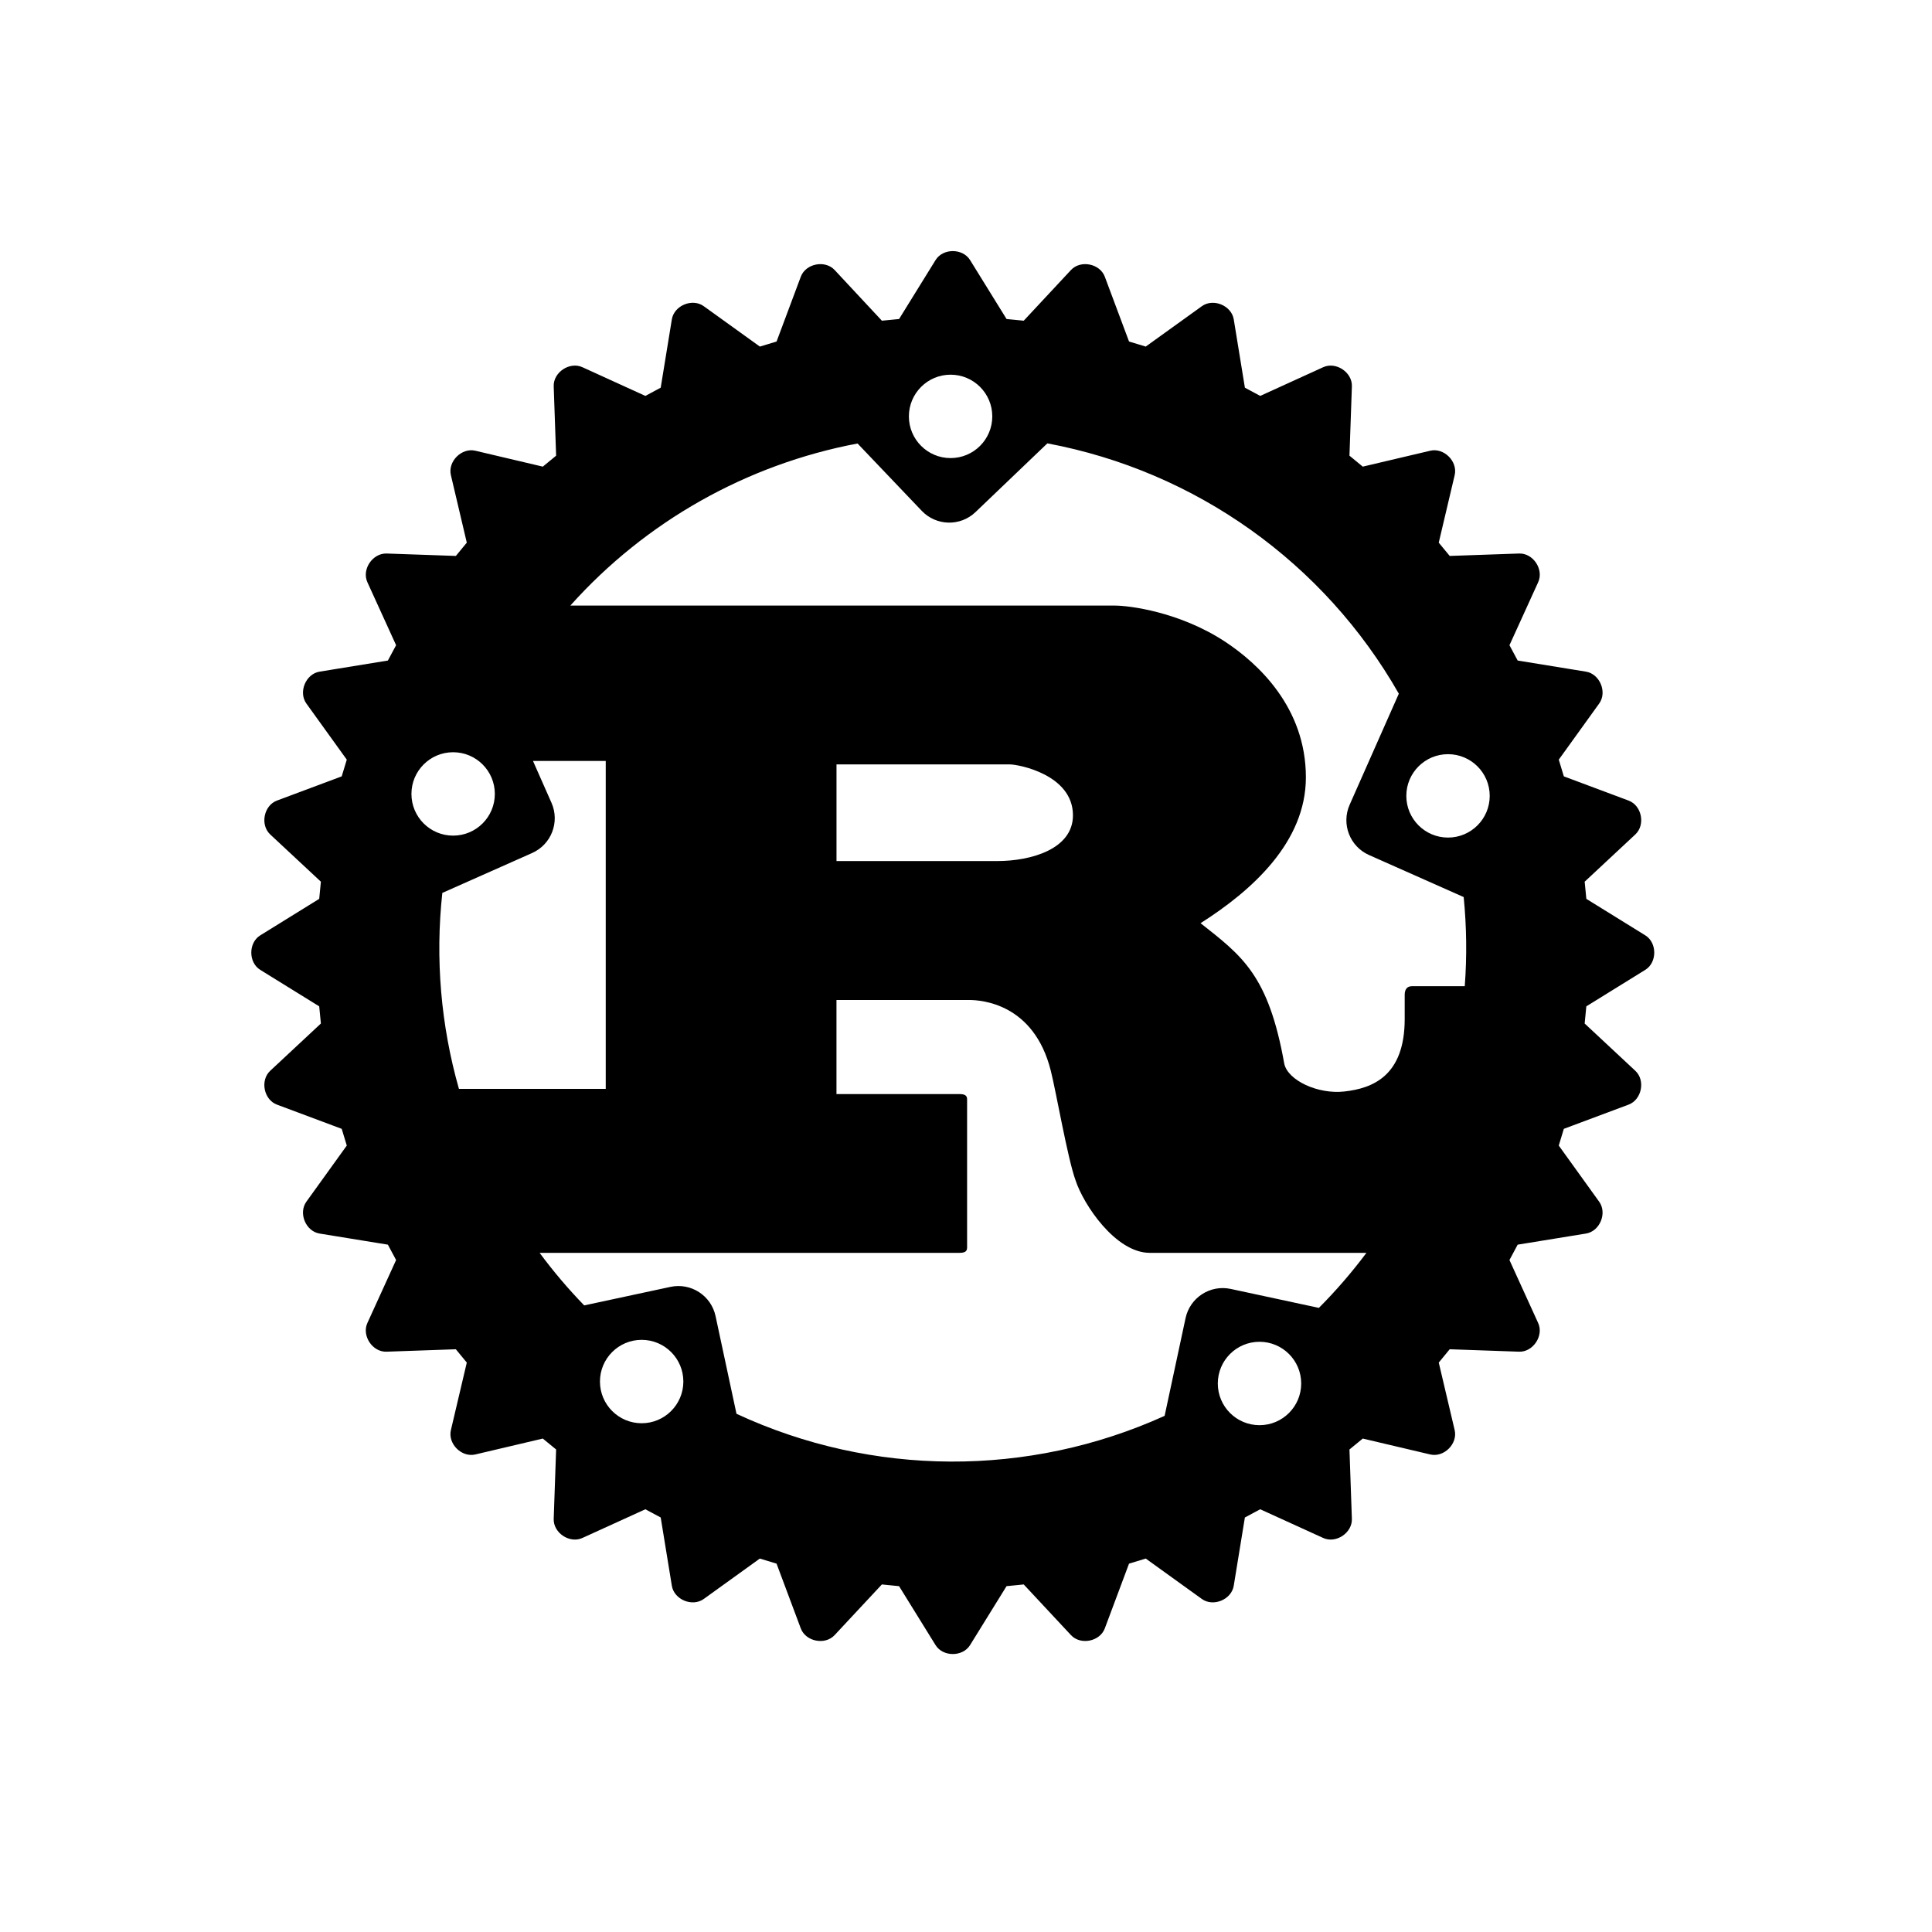
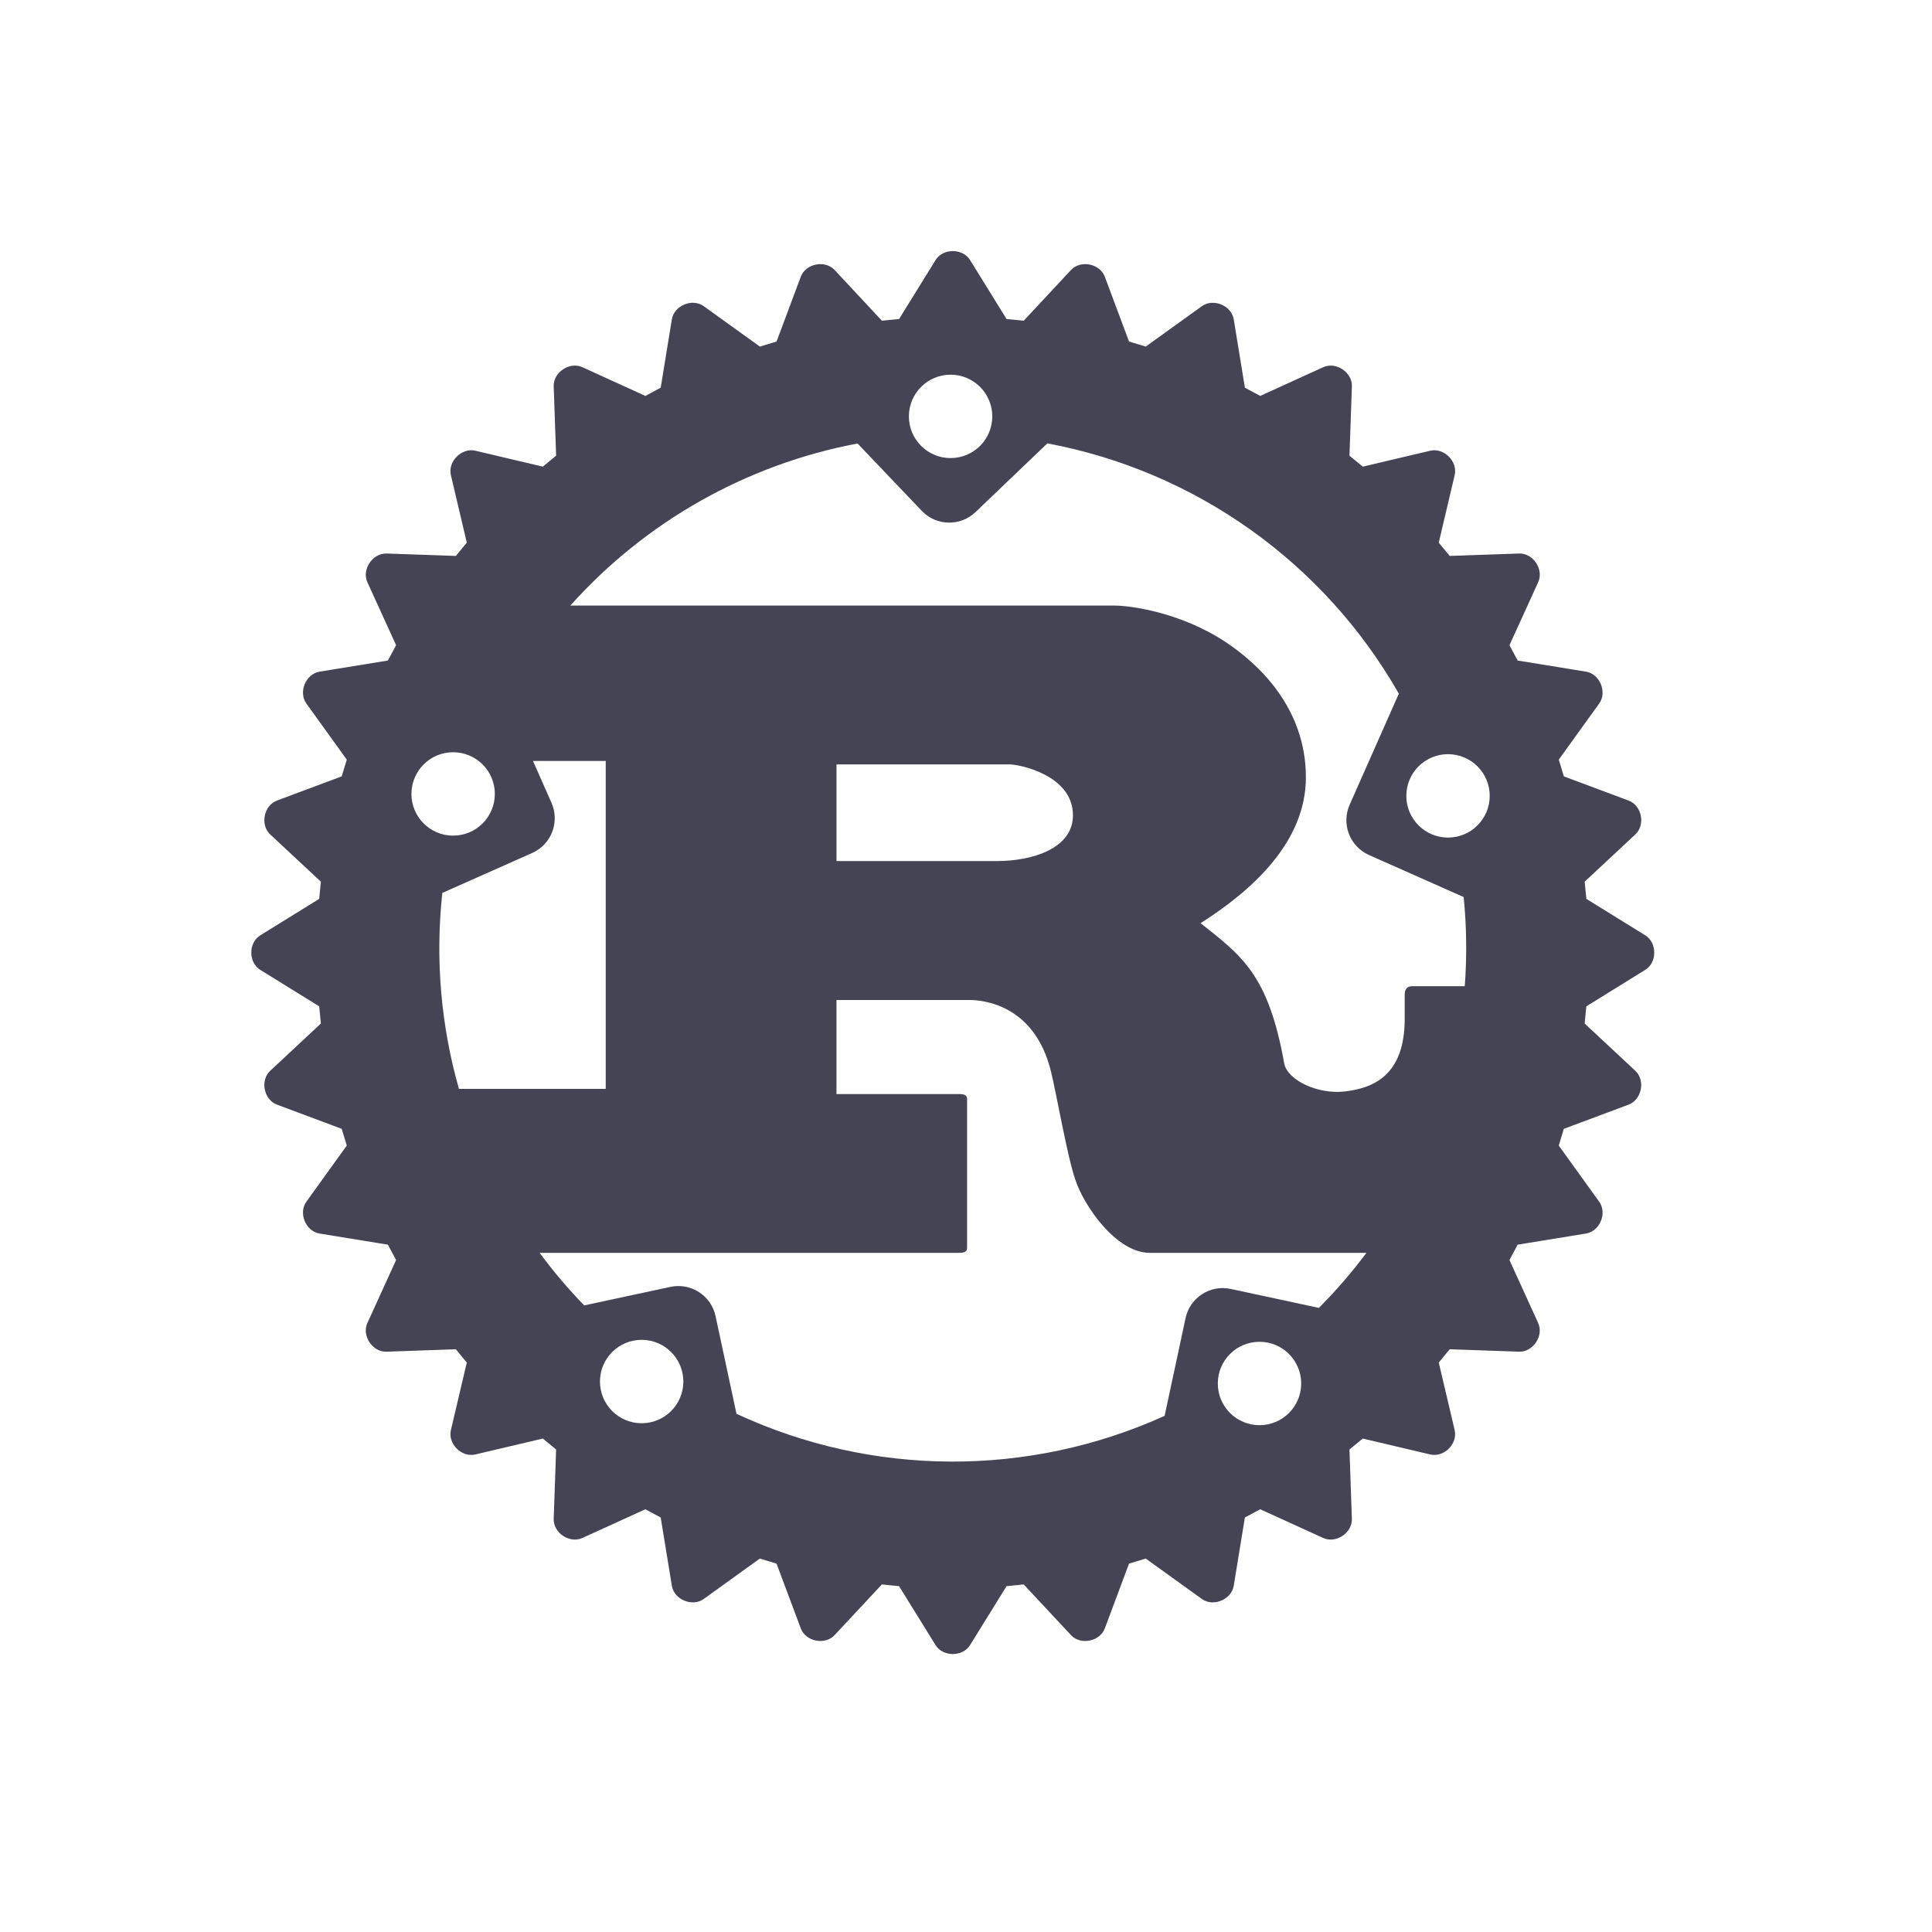
<svg xmlns="http://www.w3.org/2000/svg" x="0px" y="0px" width="144px" height="144px" viewbox="0 0 144 144">
-   <path d="M67.743 31.035a3.108 3.108 0 0 1 6.216 0a3.108 3.108 0 0 1 -6.216 0M30.666 59.175a3.108 3.108 0 0 1 6.216 0a3.108 3.108 0 0 1 -6.216 0m74.153.145a3.108 3.108 0 0 1 6.216 0a3.108 3.108 0 0 1 -6.216 0M39.663 63.578c1.43-.635 2.076-2.311 1.441-3.744l-1.379-3.118h5.423V81.16H34.207a38.265 38.265 0 0 1 -1.239-14.607zm22.685 0.601v-7.205h12.914c.667 0 4.71.771 4.71 3.794c0 2.51-3.101 3.41-5.651 3.41zM44.717 102.972a3.108 3.108 0 0 1 6.216 0a3.108 3.108 0 0 1 -6.216 0m46.051.145a3.108 3.108 0 0 1 6.216 0a3.108 3.108 0 0 1 -6.216 0m.961-7.048c-1.531-.328-3.037.646-3.365 2.18l-1.56 7.28a38.265 38.265 0 0 1 -31.911-.153l-1.559-7.28c-.328-1.532-1.834-2.508-3.364-2.179l-6.427 1.38a38.265 38.265 0 0 1 -3.323 -3.917h31.272c.354 0 .59-.064.59-.386V81.932c0-.322-.236-.386-.59-.386h-9.146v-7.012h9.892c.903 0 4.828.258 6.083 5.275.393 1.543 1.256 6.562 1.846 8.169.588 1.802 2.982 5.402 5.533 5.402h16.146a38.265 38.265 0 0 1 -3.544 4.102zm17.365-29.207a38.265 38.265 0 0 1 .081 6.643 h-3.926c-.393 0-.551.258-.551.643v1.803c0 4.244-2.393 5.167-4.49 5.402-1.997 .225-4.211-.836-4.484-2.058-1.178-6.626-3.141-8.041-6.241-10.486 3.847-2.443,7.85-6.047 7.85-10.871 0-5.209-3.571-8.49-6.005-10.099-3.415-2.251-7.196-2.702-8.216-2.702H42.509a38.265 38.265 0 0 1 21.408-12.082l4.786 5.021c1.082 1.133 2.874 1.175 4.006.092l5.355-5.122a38.265 38.265 0 0 1 26.196 18.657l-3.666 8.28c-.633 1.433.013 3.109 1.442 3.744zm9.143.134-.125-1.28 3.776-3.522c.768-.716.481-2.157-.501-2.523l-4.827-1.805-.378-1.246 3.011-4.182c.614-.85.05-2.207-.984-2.377l-5.09-.828-.612-1.143 2.139-4.695c.438-.956-.376-2.179-1.428-2.139l-5.166.18-.816-.99 1.187-5.032c.24-1.022-.797-2.06-1.819-1.82l-5.031 1.186-.992-.816.181-5.166c.04-1.046-1.184-1.863-2.138-1.429l-4.694 2.14-1.143-.613-.83-5.091c-.168-1.032-1.526-1.596-2.376-.984l-4.185 3.011-1.244-.377-1.805-4.828c-.366-.984-1.808-1.267-2.522-.503l-3.522 3.779-1.28-.125-2.72-4.395c-.55-.89-2.023-.89-2.571 0l-2.72 4.395-1.281.125-3.523-3.779c-.714-.764-2.156-.481-2.522.503l-1.805 4.828-1.245.377-4.184-3.011c-.85-.614-2.209-.048-2.377.984l-.83 5.091-1.143.613-4.694-2.14c-.954-.436-2.178.383-2.138 1.429l.18 5.166-.992.816-5.031-1.186c-1.022-.238-2.06.798-1.82 1.82l1.185 5.032-.814.99-5.166-.18c-1.042-.03-1.863 1.183-1.429 2.139l2.14 4.695-.613 1.143-5.09.828c-1.034.168-1.594 1.527-.984 2.377l3.011 4.182-.378 1.246-4.828 1.805c-.98.366-1.267 1.807-.501 2.523l3.777 3.522-.125 1.28-4.394 2.72c-.89.55-.89 2.023 0 2.571l4.394 2.72.125 1.28-3.777 3.523c-.766.714-.479 2.154.501 2.522l4.828 1.805.378 1.246-3.011 4.183c-.612.852-.049 2.21.985 2.376l5.089.828.613 1.145-2.14 4.693c-.436.954.387 2.181 1.429 2.139l5.164-.181.816.992-1.185 5.033c-.24 1.02.798 2.056 1.82 1.816l5.031-1.185.992.814-.18 5.167c-.04 1.046 1.184 1.864 2.138 1.428l4.694-2.139 1.143.613.83 5.088c.168 1.036 1.527 1.596 2.377.986l4.182-3.013 1.246.379 1.805 4.826c.366.98 1.808 1.269 2.522.501l3.523-3.777 1.281.128 2.72 4.394c.548.886 2.021.888 2.571 0l2.72-4.394 1.28-.128 3.522 3.777c.714.768 2.156.479 2.522-.501l1.805-4.826 1.246-.379 4.183 3.013c.85.61 2.208.048 2.376-.986l.83-5.088 1.143-.613 4.694 2.139c.954.436 2.176-.38 2.138-1.428l-.18-5.167.991-.814 5.031 1.185c1.022.24 2.059-.796 1.819-1.816l-1.185-5.033.814-.992 5.166.181c1.042.042 1.866-1.185 1.428-2.139l-2.139-4.693.612-1.145 5.09-.828c1.036-.166 1.598-1.524.984-2.376l-3.011-4.183.378-1.246 4.827-1.805c.982-.368 1.269-1.808.501-2.522l-3.776-3.523.125-1.28 4.394-2.72c.89-.548.891-2.021.001-2.571z" />
+   <path fill="#444455" d="M67.743 31.035a3.108 3.108 0 0 1 6.216 0a3.108 3.108 0 0 1 -6.216 0M30.666 59.175a3.108 3.108 0 0 1 6.216 0a3.108 3.108 0 0 1 -6.216 0m74.153.145a3.108 3.108 0 0 1 6.216 0a3.108 3.108 0 0 1 -6.216 0M39.663 63.578c1.43-.635 2.076-2.311 1.441-3.744l-1.379-3.118h5.423V81.16H34.207a38.265 38.265 0 0 1 -1.239-14.607zm22.685 0.601v-7.205h12.914c.667 0 4.71.771 4.71 3.794c0 2.51-3.101 3.41-5.651 3.41zM44.717 102.972a3.108 3.108 0 0 1 6.216 0a3.108 3.108 0 0 1 -6.216 0m46.051.145a3.108 3.108 0 0 1 6.216 0a3.108 3.108 0 0 1 -6.216 0m.961-7.048c-1.531-.328-3.037.646-3.365 2.18l-1.56 7.28a38.265 38.265 0 0 1 -31.911-.153l-1.559-7.28c-.328-1.532-1.834-2.508-3.364-2.179l-6.427 1.38a38.265 38.265 0 0 1 -3.323 -3.917h31.272c.354 0 .59-.064.59-.386V81.932c0-.322-.236-.386-.59-.386h-9.146v-7.012h9.892c.903 0 4.828.258 6.083 5.275.393 1.543 1.256 6.562 1.846 8.169.588 1.802 2.982 5.402 5.533 5.402h16.146a38.265 38.265 0 0 1 -3.544 4.102zm17.365-29.207a38.265 38.265 0 0 1 .081 6.643 h-3.926c-.393 0-.551.258-.551.643v1.803c0 4.244-2.393 5.167-4.49 5.402-1.997 .225-4.211-.836-4.484-2.058-1.178-6.626-3.141-8.041-6.241-10.486 3.847-2.443,7.85-6.047 7.85-10.871 0-5.209-3.571-8.49-6.005-10.099-3.415-2.251-7.196-2.702-8.216-2.702H42.509a38.265 38.265 0 0 1 21.408-12.082l4.786 5.021c1.082 1.133 2.874 1.175 4.006.092l5.355-5.122a38.265 38.265 0 0 1 26.196 18.657l-3.666 8.28c-.633 1.433.013 3.109 1.442 3.744zm9.143.134-.125-1.28 3.776-3.522c.768-.716.481-2.157-.501-2.523l-4.827-1.805-.378-1.246 3.011-4.182c.614-.85.05-2.207-.984-2.377l-5.09-.828-.612-1.143 2.139-4.695c.438-.956-.376-2.179-1.428-2.139l-5.166.18-.816-.99 1.187-5.032c.24-1.022-.797-2.06-1.819-1.82l-5.031 1.186-.992-.816.181-5.166c.04-1.046-1.184-1.863-2.138-1.429l-4.694 2.14-1.143-.613-.83-5.091c-.168-1.032-1.526-1.596-2.376-.984l-4.185 3.011-1.244-.377-1.805-4.828c-.366-.984-1.808-1.267-2.522-.503l-3.522 3.779-1.28-.125-2.72-4.395c-.55-.89-2.023-.89-2.571 0l-2.72 4.395-1.281.125-3.523-3.779c-.714-.764-2.156-.481-2.522.503l-1.805 4.828-1.245.377-4.184-3.011c-.85-.614-2.209-.048-2.377.984l-.83 5.091-1.143.613-4.694-2.14c-.954-.436-2.178.383-2.138 1.429l.18 5.166-.992.816-5.031-1.186c-1.022-.238-2.06.798-1.82 1.82l1.185 5.032-.814.99-5.166-.18c-1.042-.03-1.863 1.183-1.429 2.139l2.14 4.695-.613 1.143-5.09.828c-1.034.168-1.594 1.527-.984 2.377l3.011 4.182-.378 1.246-4.828 1.805c-.98.366-1.267 1.807-.501 2.523l3.777 3.522-.125 1.28-4.394 2.72c-.89.55-.89 2.023 0 2.571l4.394 2.72.125 1.28-3.777 3.523c-.766.714-.479 2.154.501 2.522l4.828 1.805.378 1.246-3.011 4.183c-.612.852-.049 2.21.985 2.376l5.089.828.613 1.145-2.14 4.693c-.436.954.387 2.181 1.429 2.139l5.164-.181.816.992-1.185 5.033c-.24 1.02.798 2.056 1.82 1.816l5.031-1.185.992.814-.18 5.167c-.04 1.046 1.184 1.864 2.138 1.428l4.694-2.139 1.143.613.83 5.088c.168 1.036 1.527 1.596 2.377.986l4.182-3.013 1.246.379 1.805 4.826c.366.98 1.808 1.269 2.522.501l3.523-3.777 1.281.128 2.72 4.394c.548.886 2.021.888 2.571 0l2.72-4.394 1.28-.128 3.522 3.777c.714.768 2.156.479 2.522-.501l1.805-4.826 1.246-.379 4.183 3.013c.85.61 2.208.048 2.376-.986l.83-5.088 1.143-.613 4.694 2.139c.954.436 2.176-.38 2.138-1.428l-.18-5.167.991-.814 5.031 1.185c1.022.24 2.059-.796 1.819-1.816l-1.185-5.033.814-.992 5.166.181c1.042.042 1.866-1.185 1.428-2.139l-2.139-4.693.612-1.145 5.09-.828c1.036-.166 1.598-1.524.984-2.376l-3.011-4.183.378-1.246 4.827-1.805c.982-.368 1.269-1.808.501-2.522l-3.776-3.523.125-1.28 4.394-2.72c.89-.548.891-2.021.001-2.571z" />
</svg>
